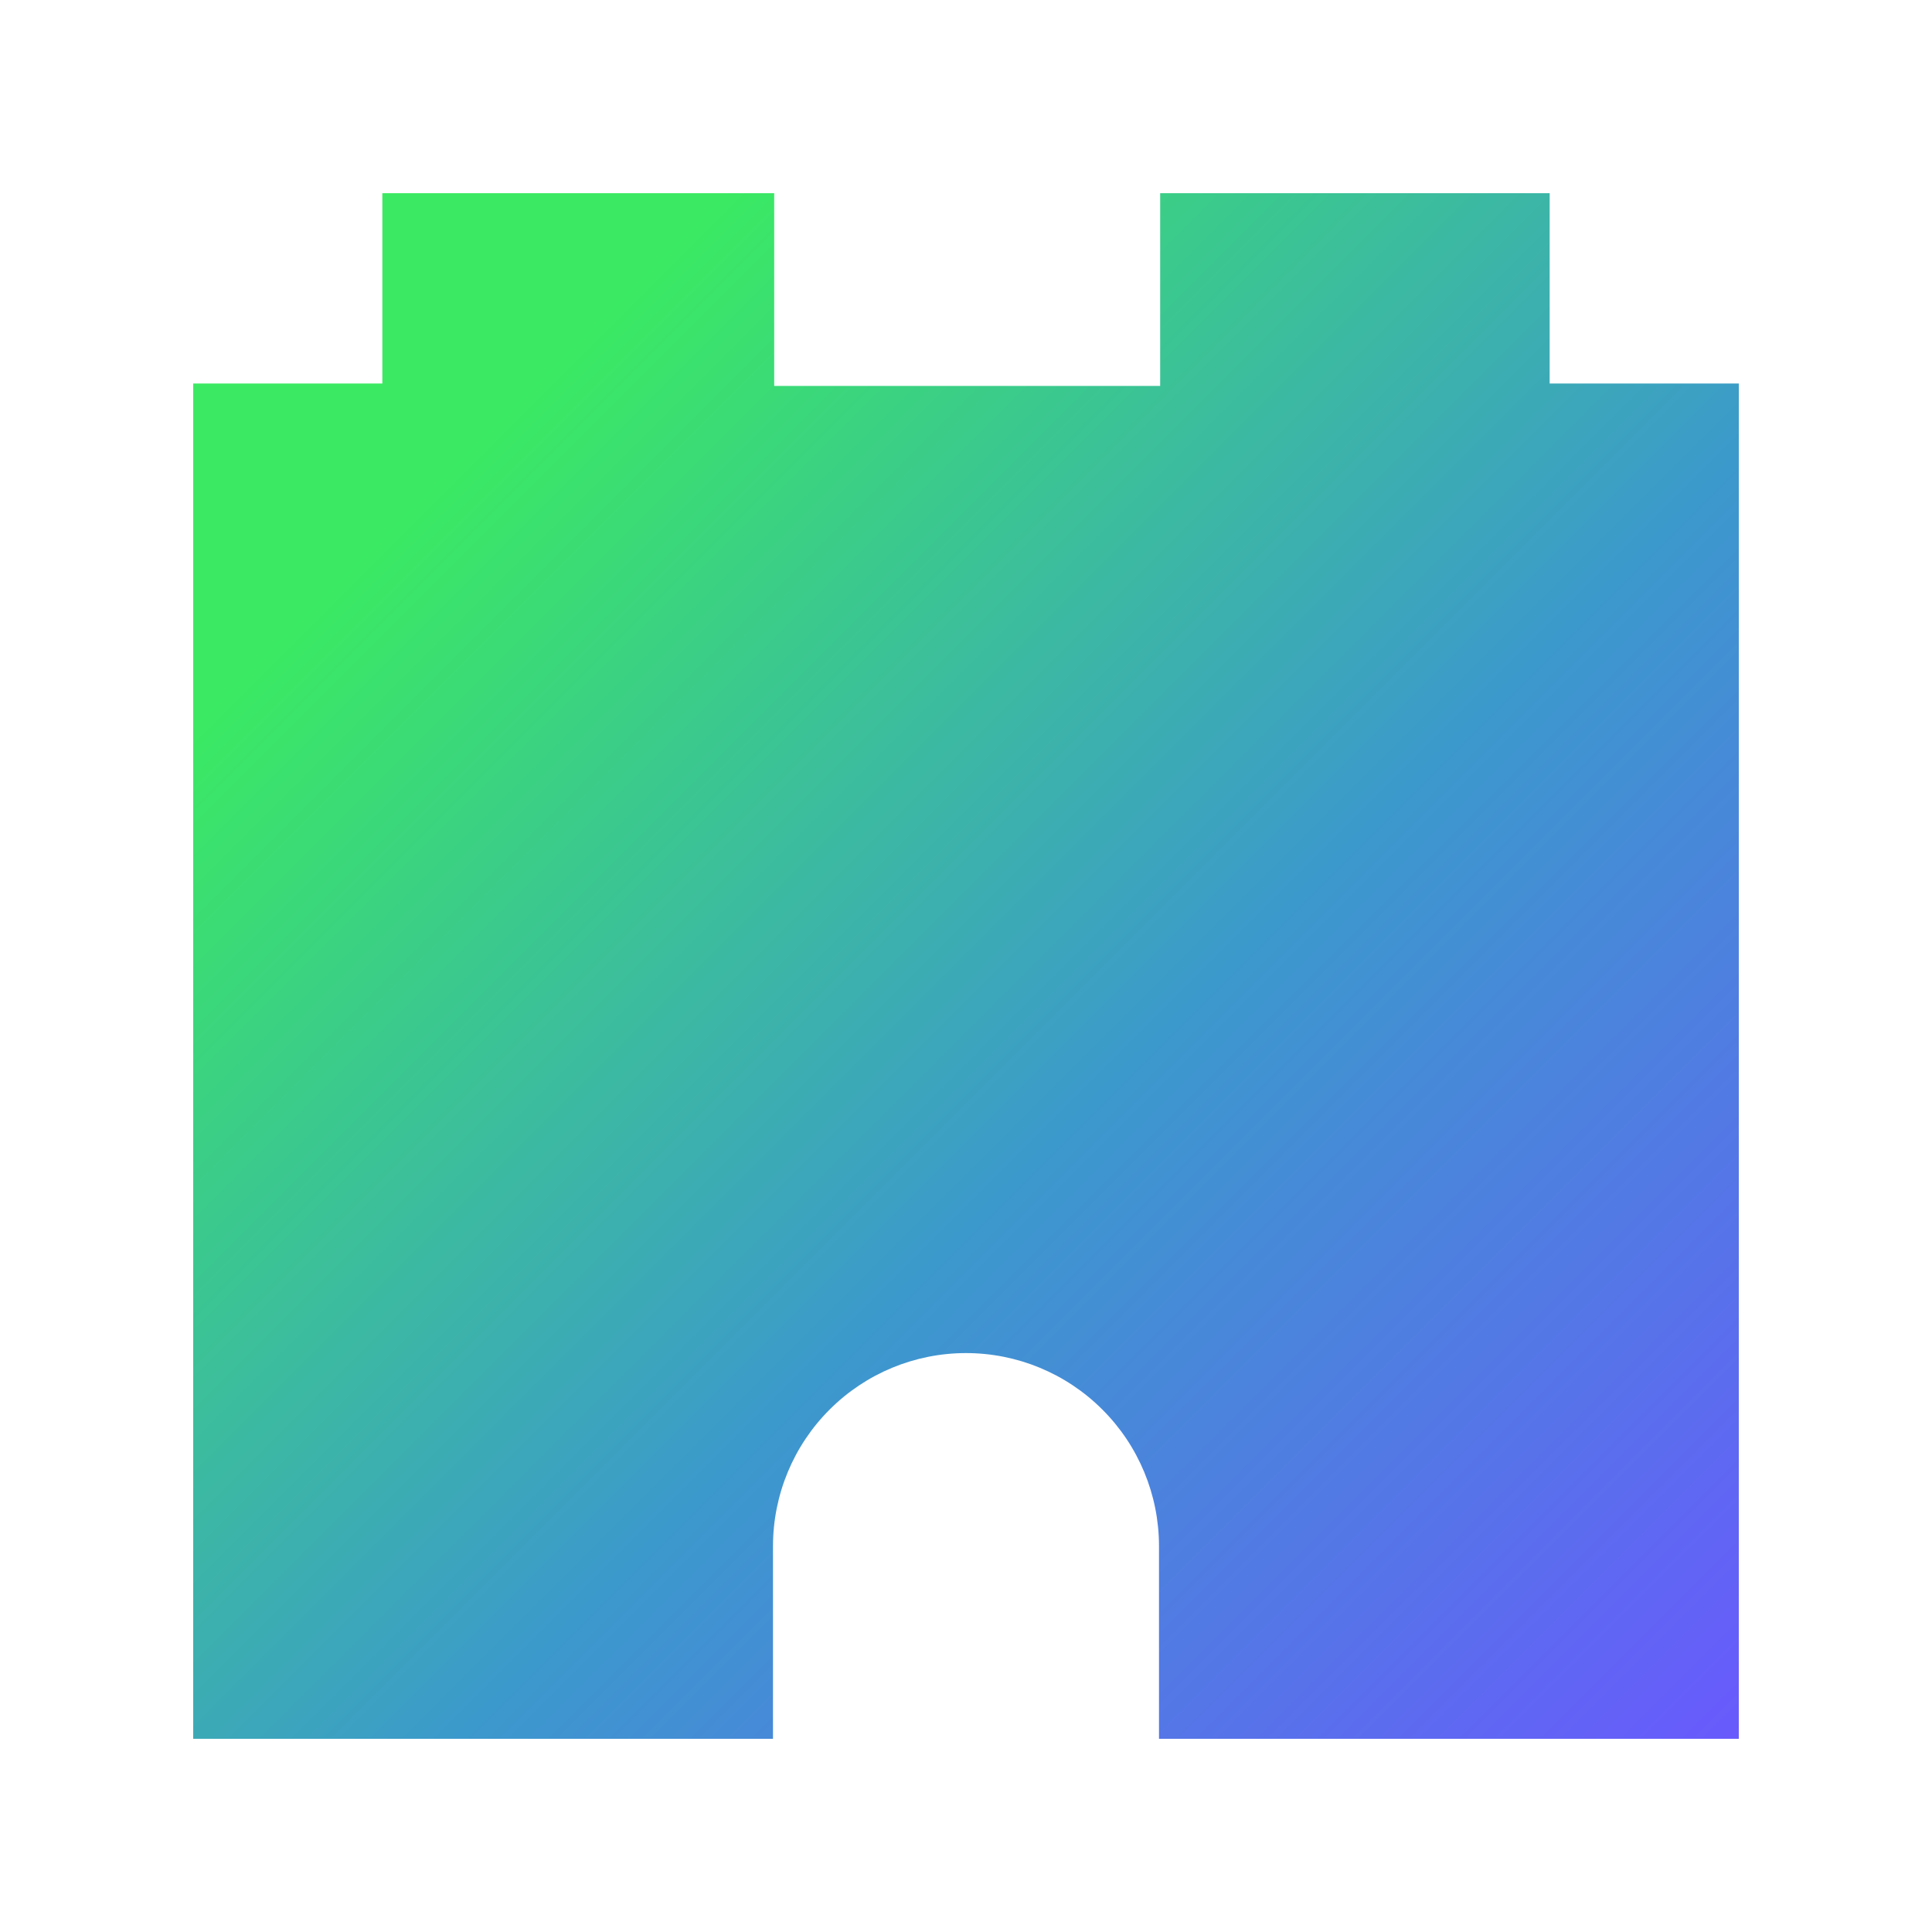
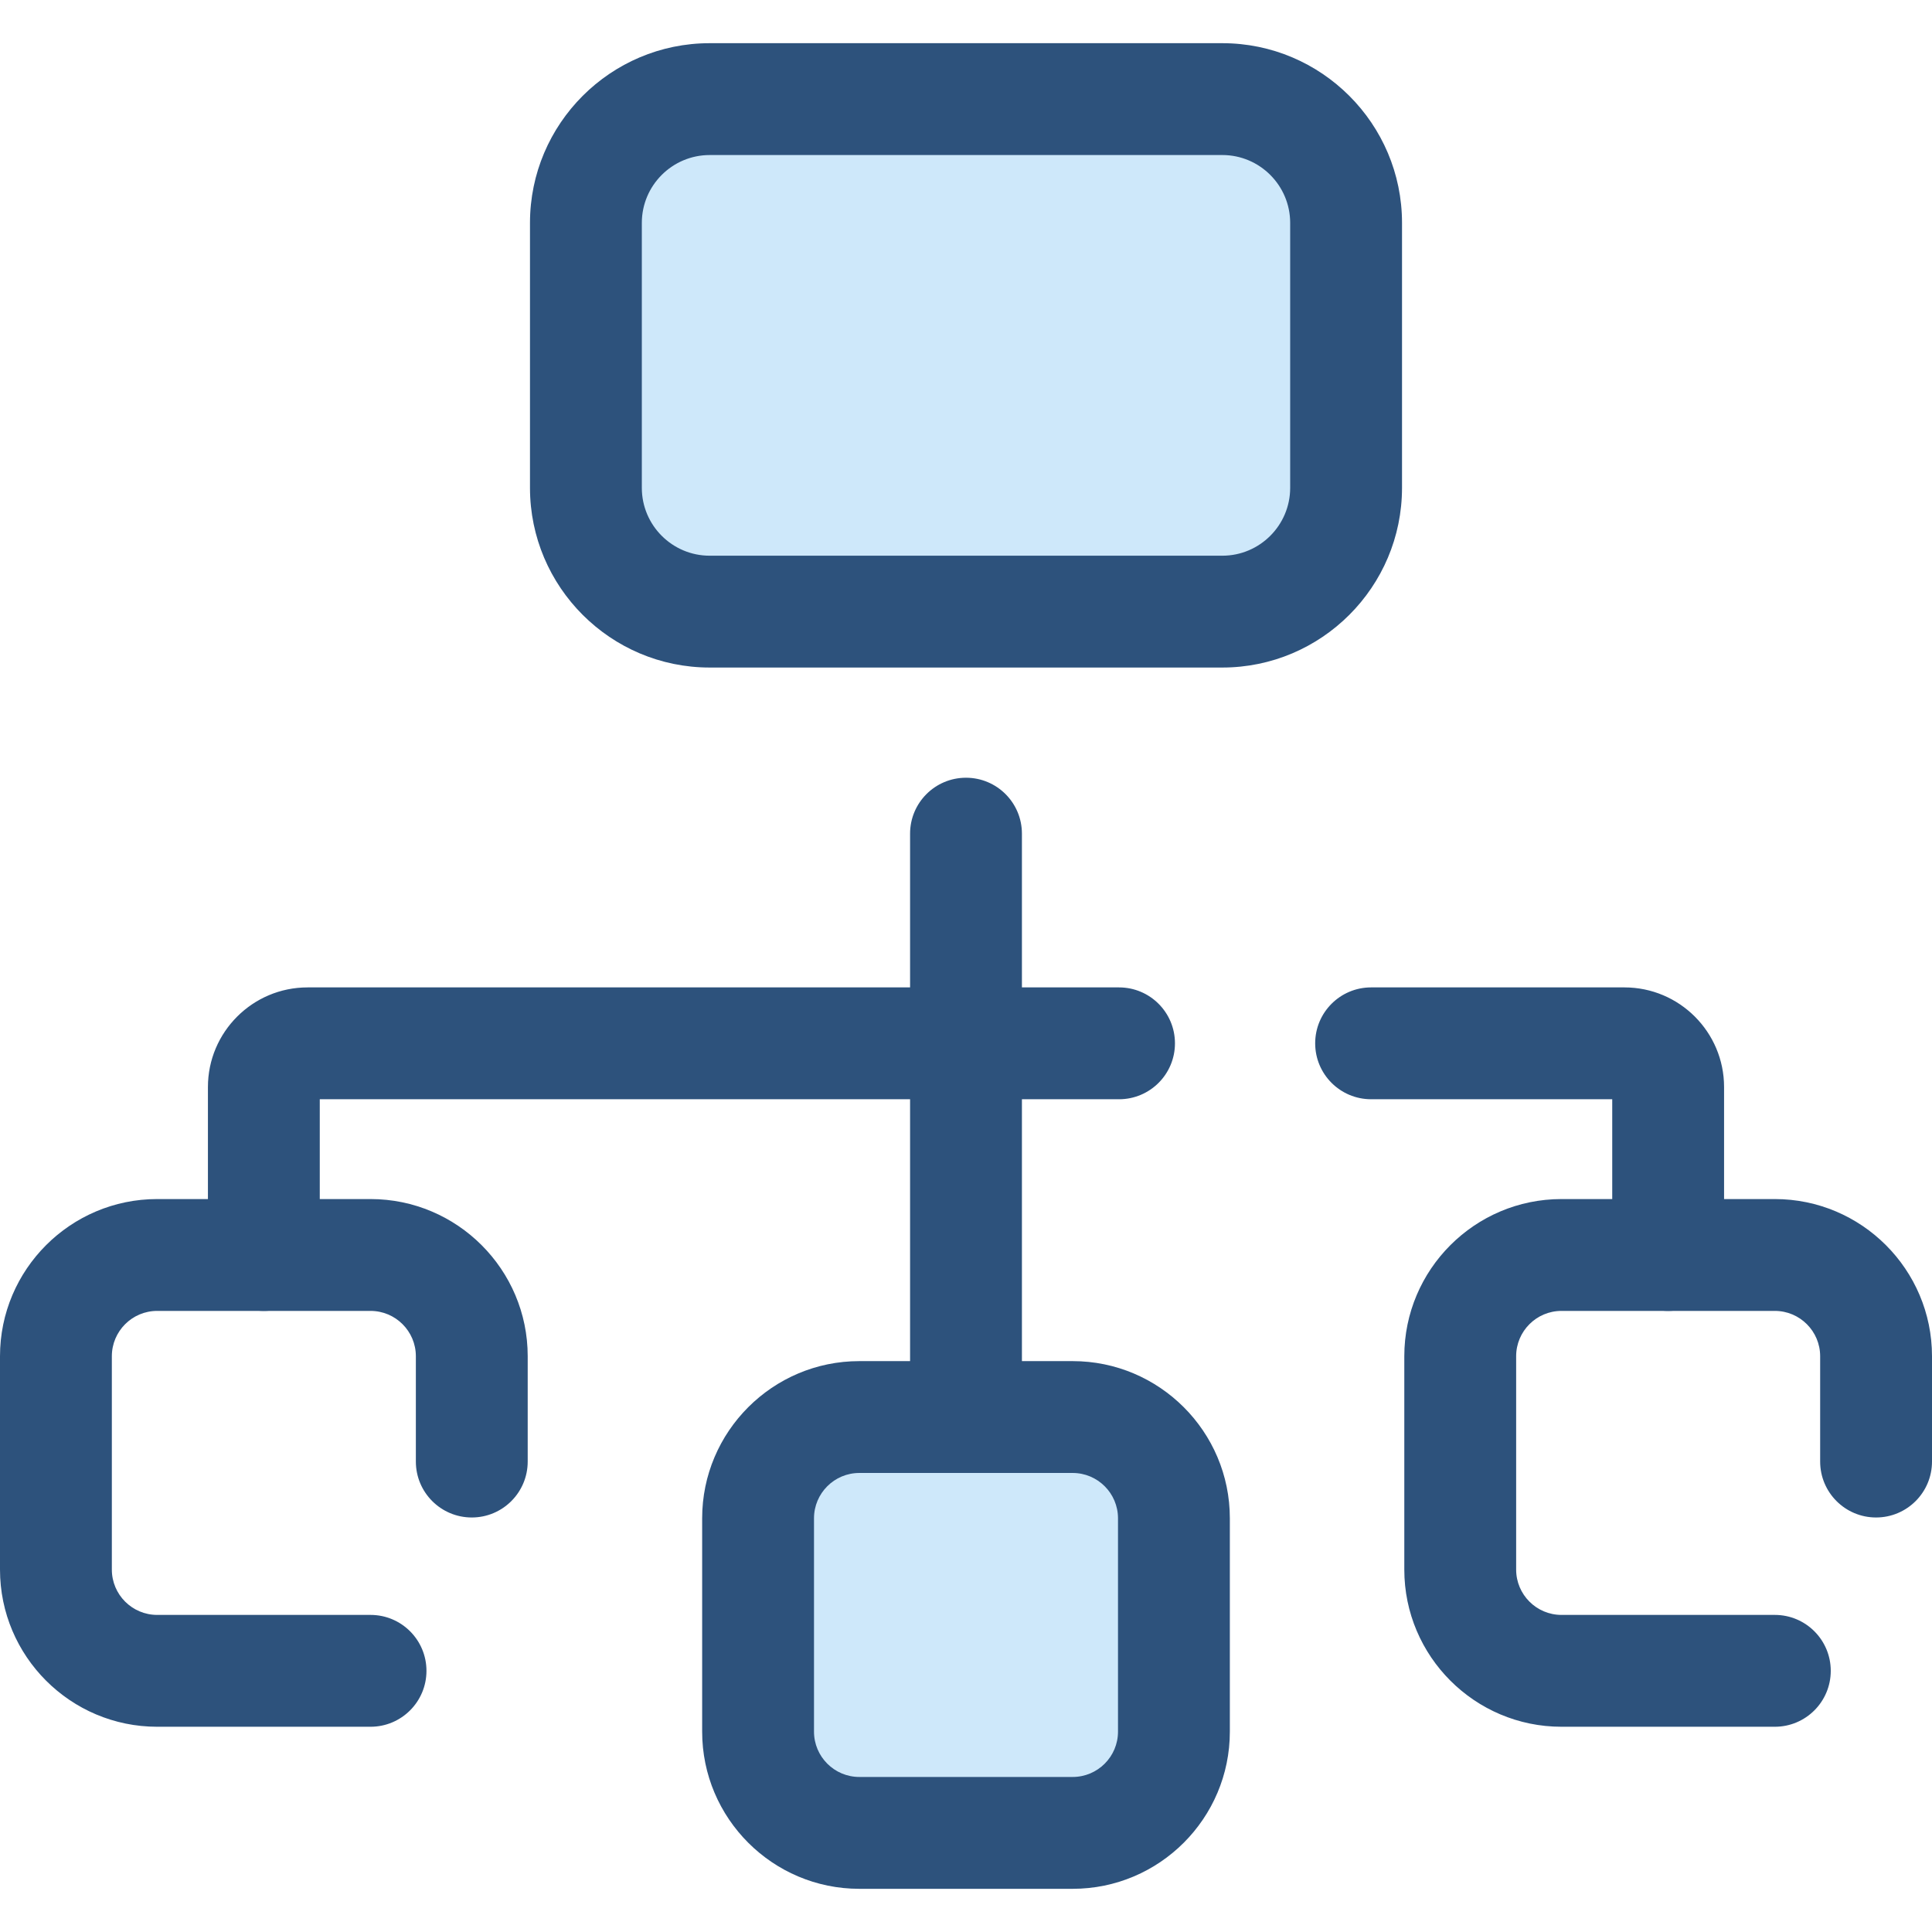
- <svg xmlns="http://www.w3.org/2000/svg" width="40" height="40" viewBox="0 0 40 40" fill="none">
-   <path d="M32.084 7.94V4H24.02V7.99H16.029V4H7.916V7.94H4V36H16.004V32.005C16.006 30.946 16.427 29.931 17.177 29.183C17.926 28.434 18.941 28.014 20 28.014C21.059 28.014 22.074 28.434 22.823 29.183C23.573 29.931 23.994 30.946 23.996 32.005V36H36V7.94H32.084Z" fill="url(#paint0_linear)" />
-   <defs>
-     <linearGradient id="paint0_linear" x1="2.942" y1="4.9" x2="37.777" y2="39.734" gradientUnits="userSpaceOnUse">
-       <stop offset="0.159" stop-color="#3BEA62" />
-       <stop offset="0.54" stop-color="#3C99CC" />
-       <stop offset="0.937" stop-color="#6B57FF" />
-     </linearGradient>
-   </defs>
+ <svg xmlns="http://www.w3.org/2000/svg" version="1.1" id="Layer_1" x="0px" y="0px" viewBox="0 0 512 512" style="enable-background:new 0 0 512 512;" xml:space="preserve">
+   <path style="fill:#CEE8FA;" d="M323.928,162.085H188.072c-18.116,0-32.801-14.685-32.801-32.801V59.068  c0-18.116,14.685-32.801,32.801-32.801h135.857c18.116,0,32.801,14.685,32.801,32.801v70.217  C356.729,147.4,342.044,162.085,323.928,162.085z" />
+   <g>
+     <path style="fill:#2D527C;" d="M323.928,176.905H188.072c-26.258,0-47.621-21.363-47.621-47.621V59.066   c0-26.258,21.363-47.621,47.621-47.621h135.857c26.258,0,47.621,21.363,47.621,47.621v70.218   C371.549,155.542,350.186,176.905,323.928,176.905z M188.072,41.087c-9.915,0-17.981,8.065-17.981,17.981v70.218   c0,9.915,8.065,17.981,17.981,17.981h135.857c9.914,0,17.981-8.065,17.981-17.981v-70.22c0-9.914-8.065-17.981-17.981-17.981   H188.072V41.087z" />
+     <path style="fill:#2D527C;" d="M256,439.094c-8.184,0-14.82-6.636-14.82-14.82V220.927c0-8.184,6.636-14.82,14.82-14.82   c8.184,0,14.82,6.636,14.82,14.82v203.346C270.82,432.459,264.185,439.094,256,439.094z" />
+     <path style="fill:#2D527C;" d="M442.078,347.403c-8.184,0-14.82-6.636-14.82-14.82v-41.272h-63.902   c-8.184,0-14.82-6.636-14.82-14.82c0-8.184,6.636-14.82,14.82-14.82h67.141c14.558,0,26.4,11.843,26.4,26.4v44.51   C456.898,340.767,450.262,347.403,442.078,347.403z" />
+     <path style="fill:#2D527C;" d="M69.923,347.403c-8.184,0-14.82-6.636-14.82-14.82v-44.51c0-14.558,11.843-26.4,26.4-26.4h215.054   c8.184,0,14.82,6.636,14.82,14.82c0,8.184-6.636,14.82-14.82,14.82H84.743v41.272C84.743,340.767,78.107,347.403,69.923,347.403z" />
+     <path style="fill:#2D527C;" d="M470.35,457.608h-56.545c-22.965,0-41.65-18.683-41.65-41.65v-56.545   c0-22.965,18.683-41.65,41.65-41.65h56.545c22.966,0,41.65,18.683,41.65,41.65v27.916c0,8.184-6.636,14.82-14.82,14.82   s-14.82-6.636-14.82-14.82v-27.916c0-6.623-5.388-12.01-12.01-12.01h-56.545c-6.623,0-12.01,5.387-12.01,12.01v56.545   c0,6.623,5.387,12.01,12.01,12.01h56.545c8.184,0,14.82,6.636,14.82,14.82S478.534,457.608,470.35,457.608z" />
+     <path style="fill:#2D527C;" d="M98.196,457.608H41.65c-22.966,0-41.65-18.683-41.65-41.65v-56.545   c0-22.965,18.683-41.65,41.65-41.65h56.547c22.965,0,41.65,18.683,41.65,41.65v27.916c0,8.184-6.636,14.82-14.82,14.82   s-14.82-6.636-14.82-14.82v-27.916c0-6.623-5.387-12.01-12.01-12.01H41.65c-6.623,0-12.01,5.387-12.01,12.01v56.545   c0,6.623,5.389,12.01,12.01,12.01h56.547c8.184,0,14.82,6.636,14.82,14.82S106.38,457.608,98.196,457.608z" />
+   </g>
+   <path style="fill:#CEE8FA;" d="M284.273,485.735h-56.545c-14.818,0-26.83-12.012-26.83-26.83V402.36  c0-14.818,12.011-26.83,26.83-26.83h56.545c14.818,0,26.83,12.012,26.83,26.83v56.545  C311.103,473.722,299.09,485.735,284.273,485.735z" />
+   <path style="fill:#2D527C;" d="M284.272,500.555h-56.544c-22.966,0-41.65-18.683-41.65-41.65V402.36  c0-22.966,18.683-41.65,41.65-41.65h56.544c22.966,0,41.65,18.683,41.65,41.65v56.544  C325.923,481.87,307.238,500.555,284.272,500.555z M227.728,390.35c-6.623,0-12.01,5.388-12.01,12.01v56.544  c0,6.623,5.389,12.01,12.01,12.01h56.544c6.623,0,12.01-5.388,12.01-12.01V402.36c0-6.623-5.388-12.01-12.01-12.01H227.728z" />
+   <g>
+ </g>
+   <g>
+ </g>
+   <g>
+ </g>
+   <g>
+ </g>
+   <g>
+ </g>
+   <g>
+ </g>
+   <g>
+ </g>
+   <g>
+ </g>
+   <g>
+ </g>
+   <g>
+ </g>
+   <g>
+ </g>
+   <g>
+ </g>
+   <g>
+ </g>
+   <g>
+ </g>
+   <g>
+ </g>
</svg>
